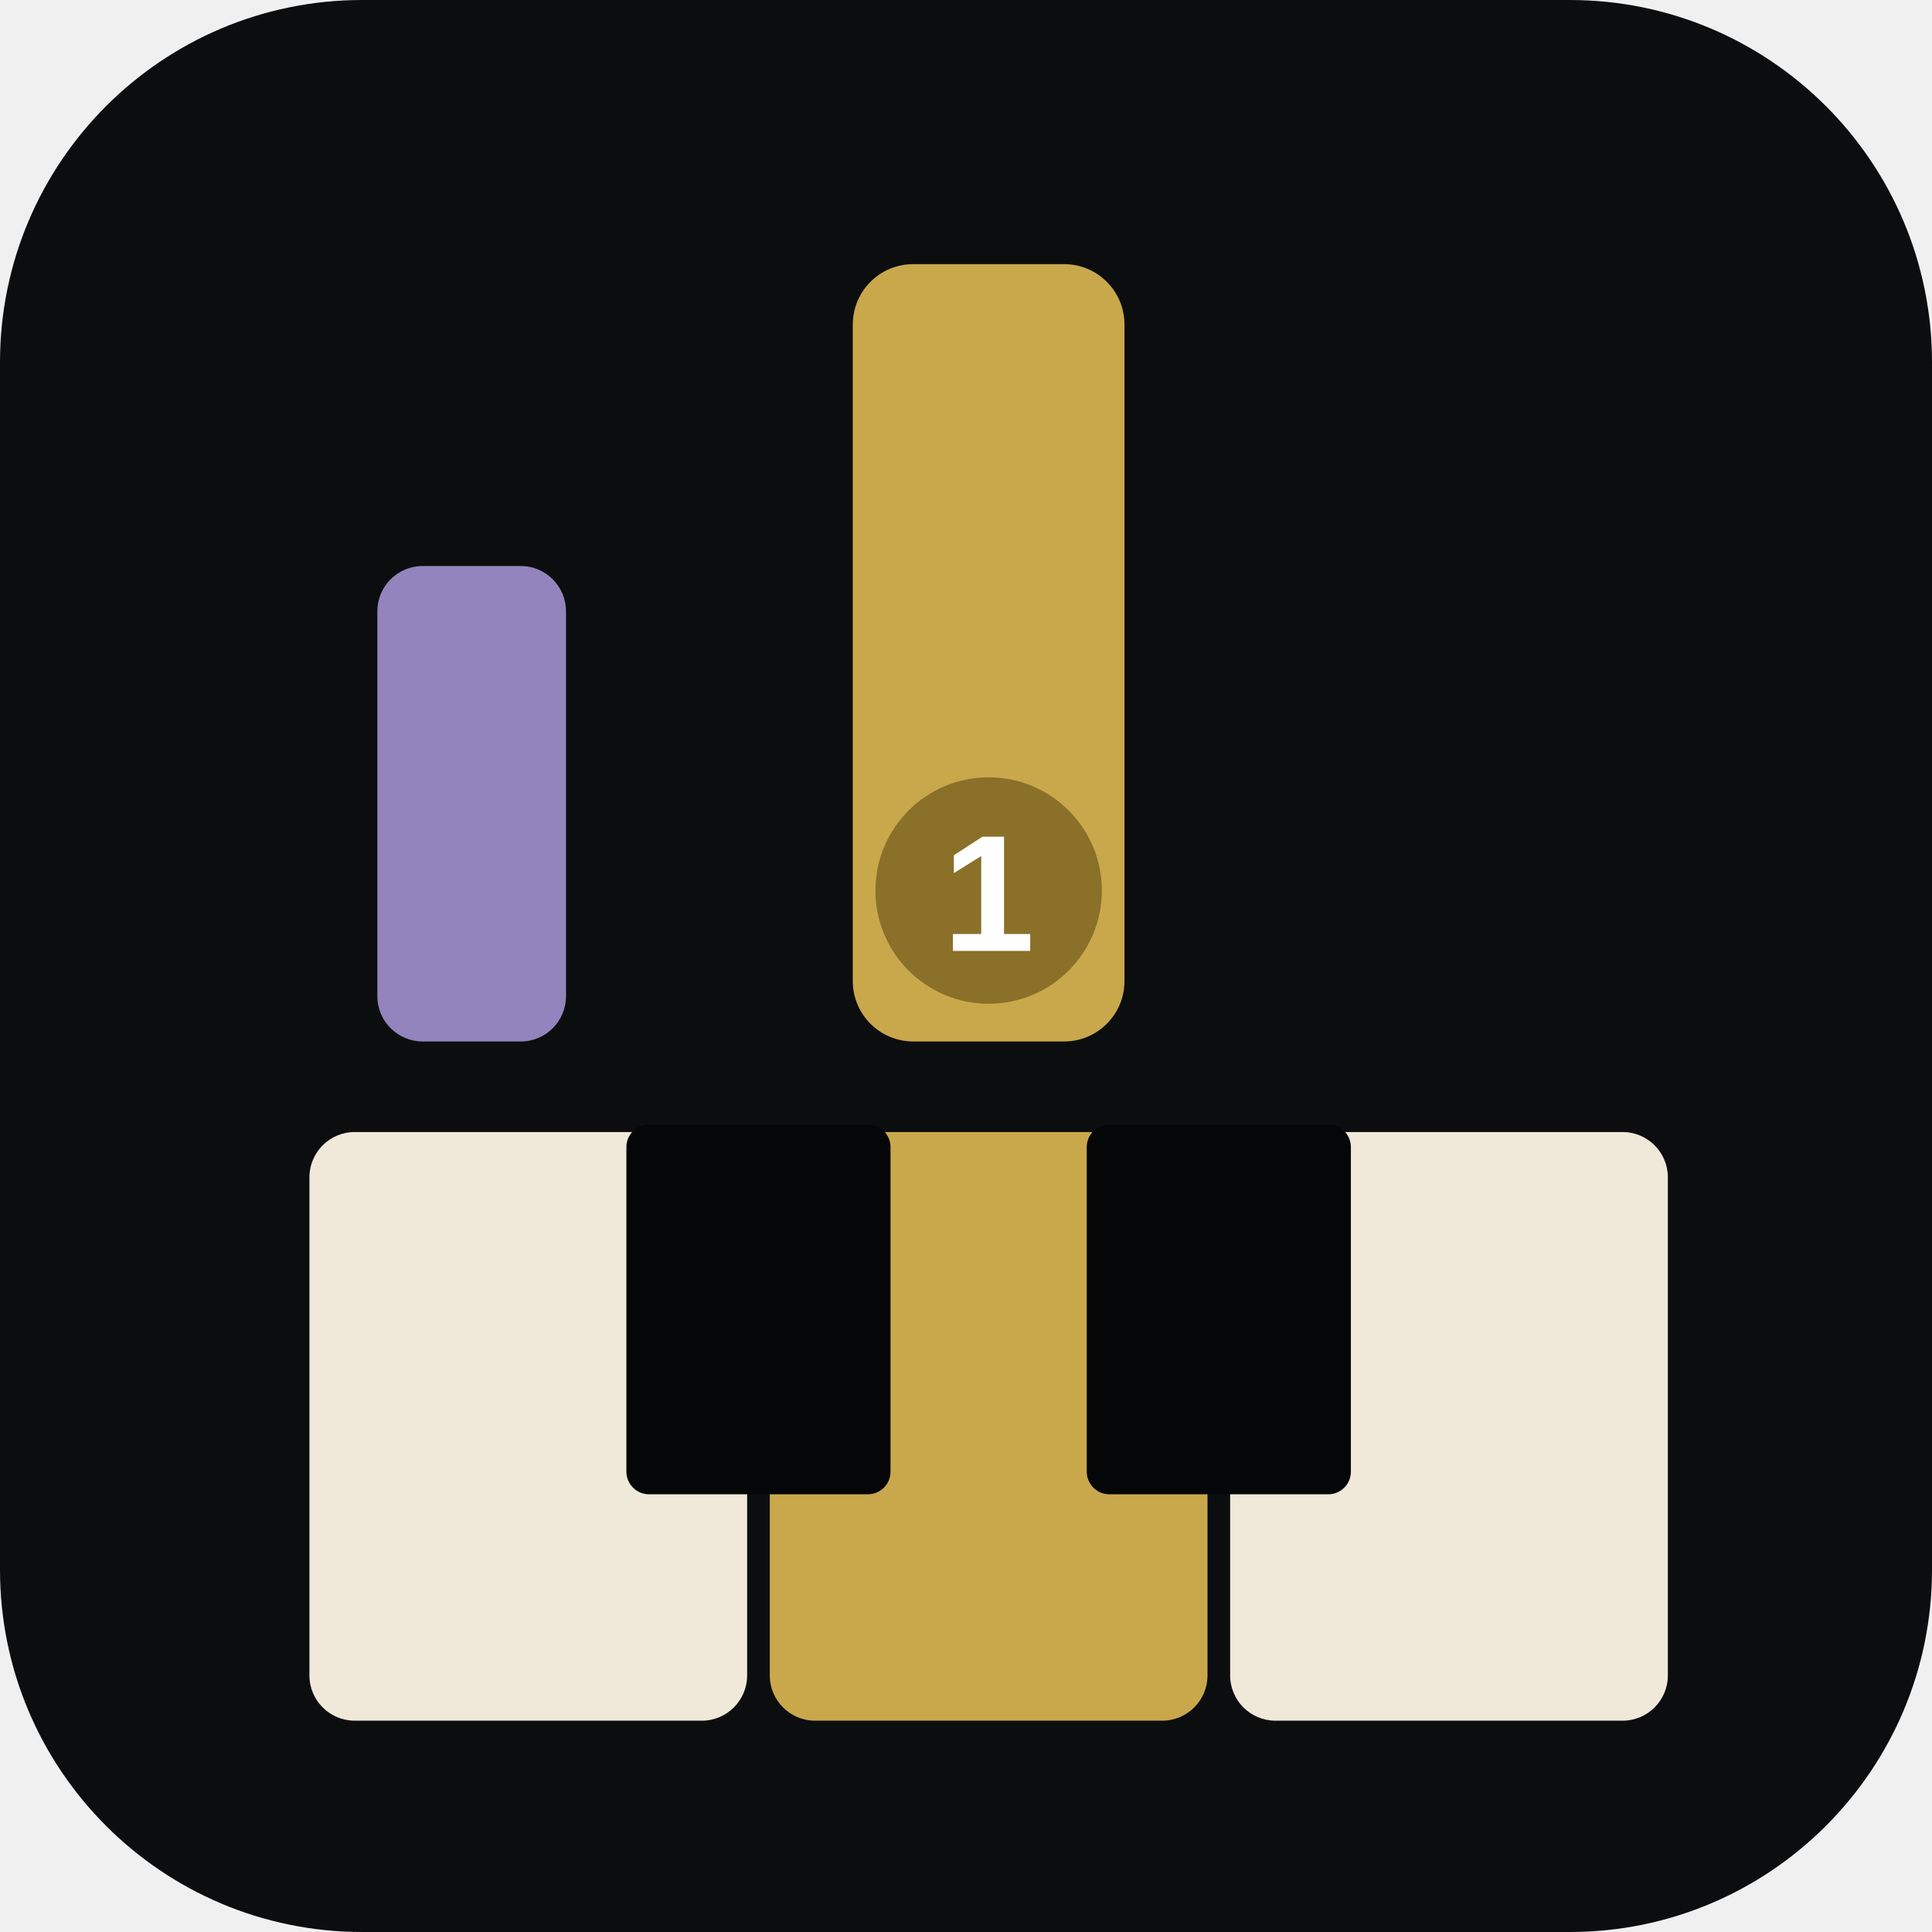
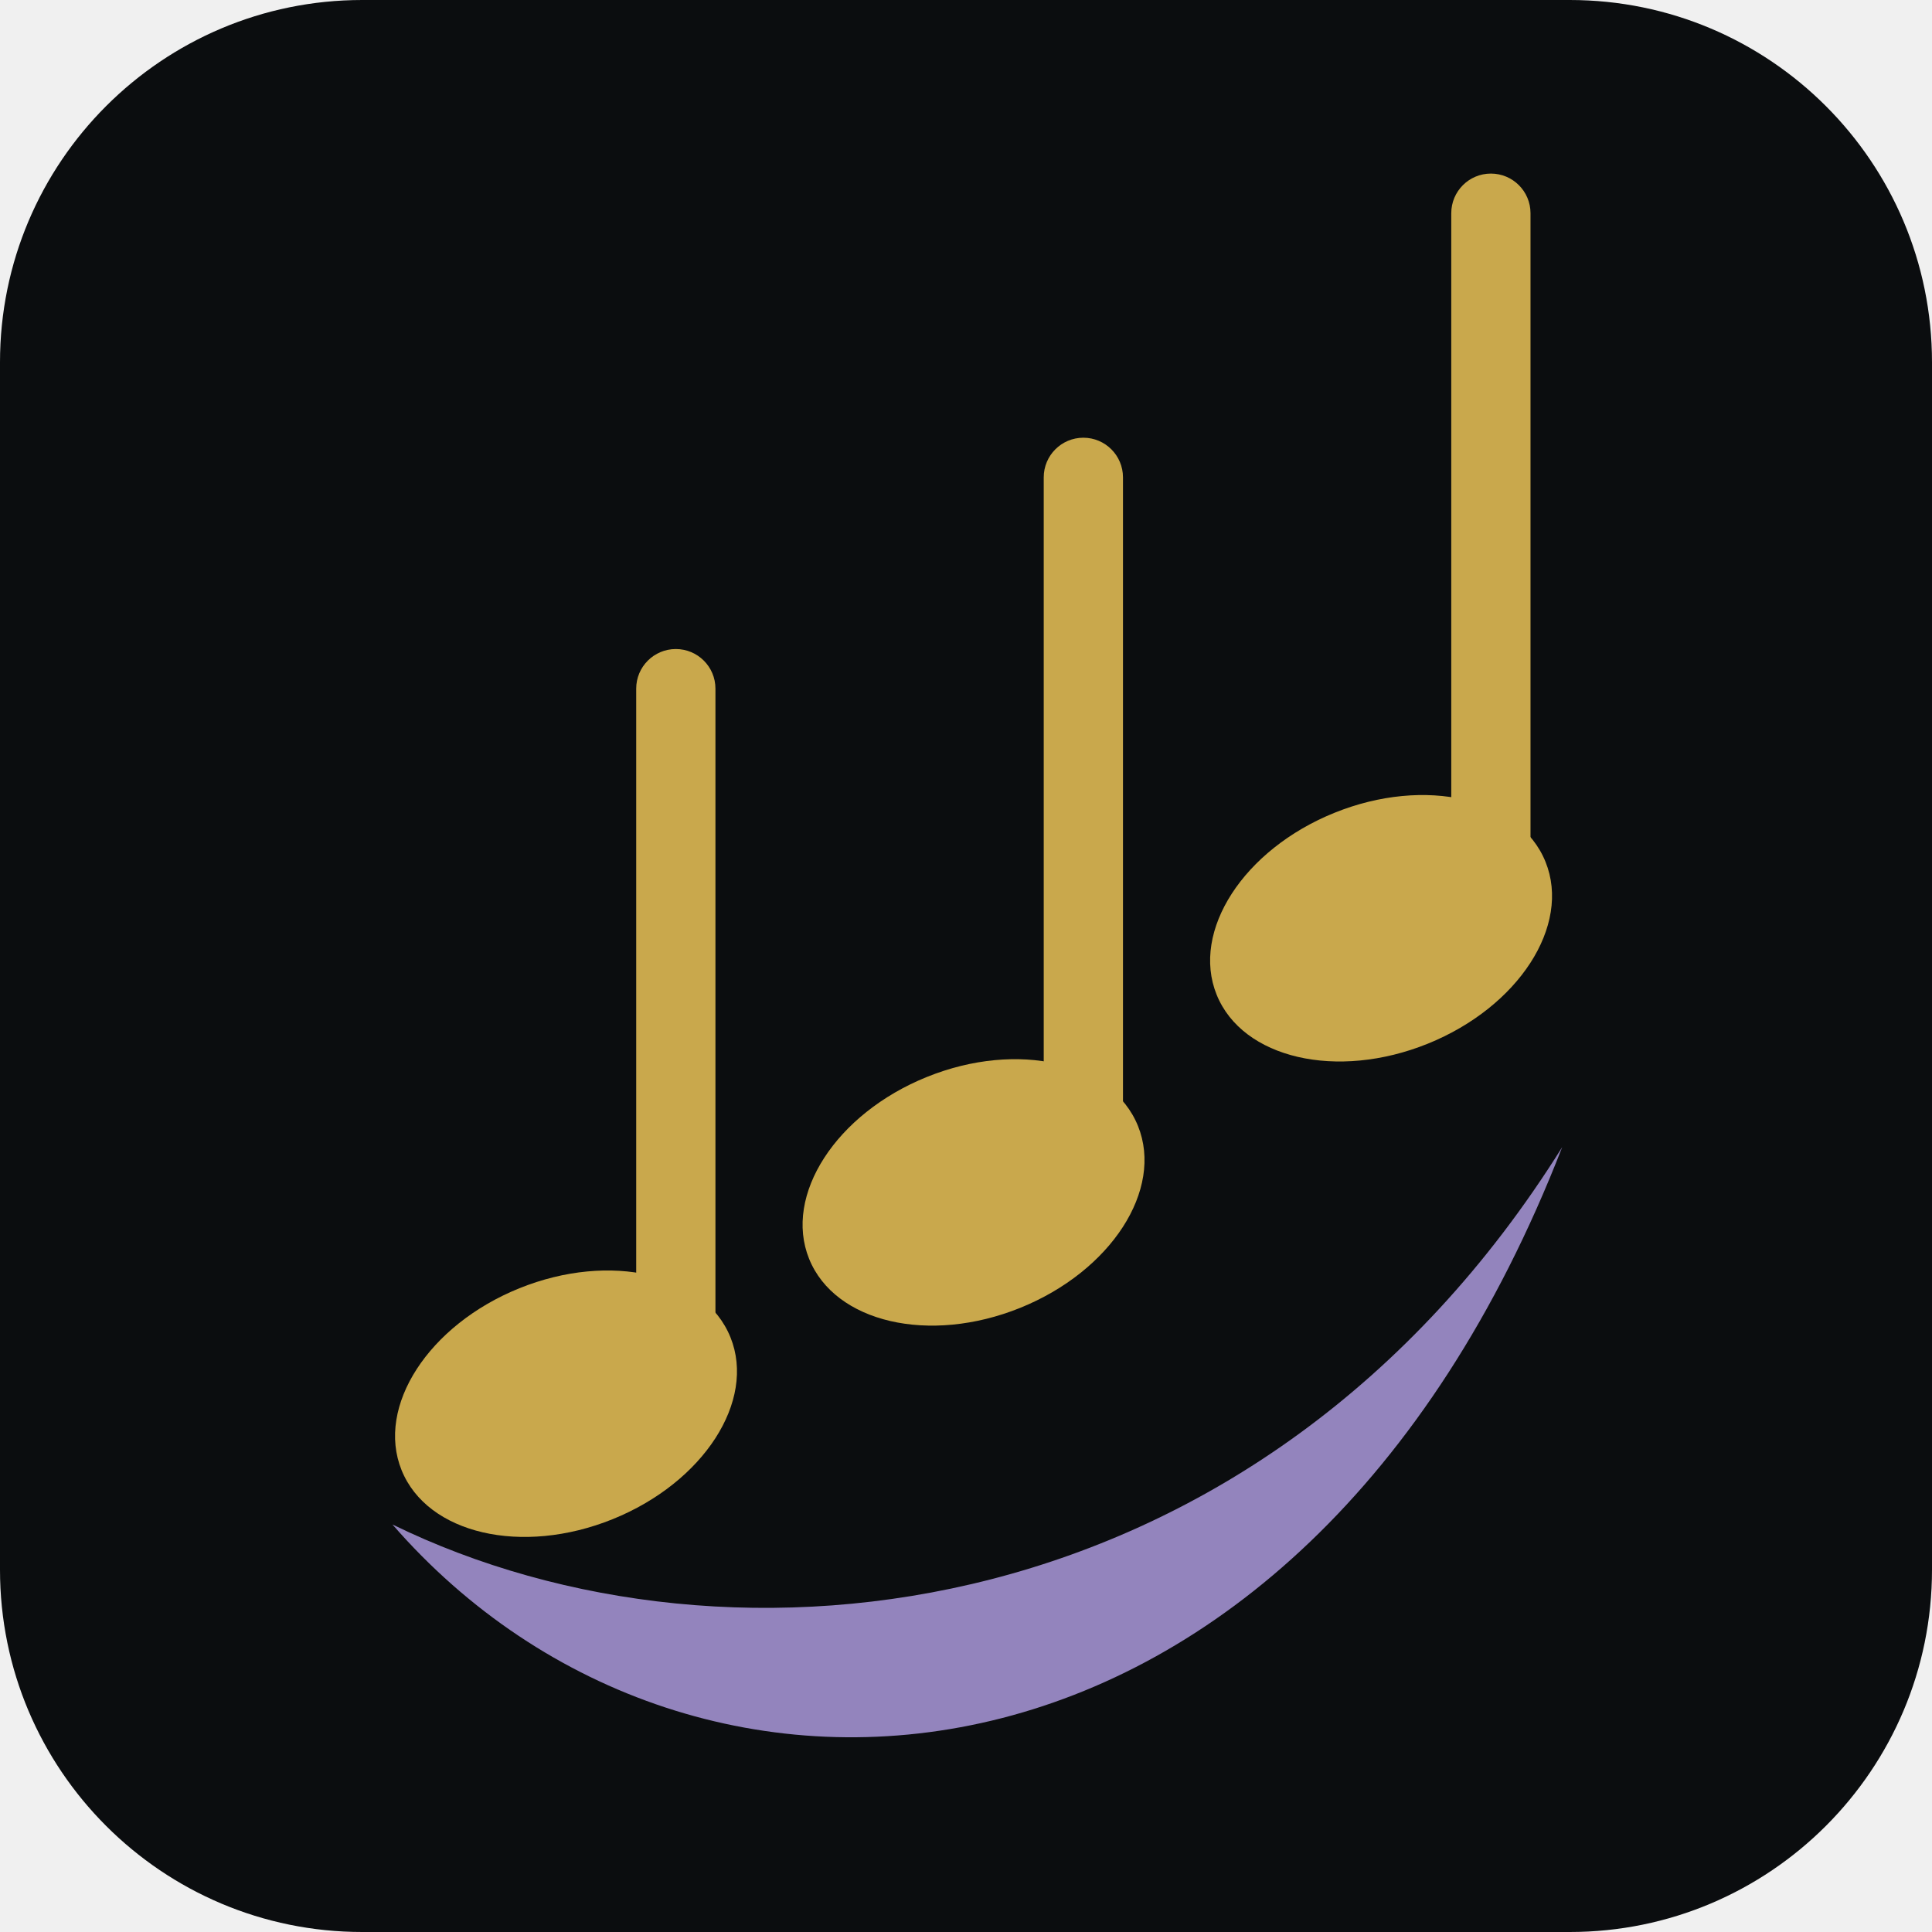
<svg xmlns="http://www.w3.org/2000/svg" viewBox="0 0 512 512">
  <rect width="512" height="512" rx="96" fill="#0b0d0f" />
-   <rect x="82" y="300" width="116" height="156" rx="12" fill="#f0e8d8" />
-   <rect x="204" y="300" width="116" height="156" rx="12" fill="#c9a84c" />
-   <rect x="326" y="300" width="116" height="156" rx="12" fill="#f0e8d8" />
-   <rect x="166" y="298" width="70" height="98" rx="6" fill="#050607" />
-   <rect x="288" y="298" width="70" height="98" rx="6" fill="#050607" />
-   <rect x="100" y="150" width="50" height="126" rx="12" fill="#9384bd" />
-   <rect x="226" y="70" width="72" height="206" rx="16" fill="#c9a84c" />
-   <circle cx="262" cy="236" r="30" fill="#8a7028" />
-   <text x="262" y="252" font-family="Arial,sans-serif" font-weight="700" font-size="44" fill="#fff" text-anchor="middle">1</text>
+   <path d="M104 404 C184 496 344 484 414 304 C334 432 194 448 104 404Z" fill="#9384bd" />
+   <ellipse cx="150" cy="372" rx="47" ry="33" transform="rotate(-22 150 372)" fill="#c9a84c" />
+   <rect x="168.6" y="172" width="21" height="194" rx="10.5" fill="#c9a84c" />
+   <ellipse cx="258" cy="316" rx="47" ry="33" transform="rotate(-22 258 316)" fill="#c9a84c" />
+   <rect x="276.6" y="116" width="21" height="194" rx="10.5" fill="#c9a84c" />
+   <ellipse cx="366" cy="246" rx="47" ry="33" transform="rotate(-22 366 246)" fill="#c9a84c" />
+   <rect x="384.6" y="46" width="21" height="194" rx="10.5" fill="#c9a84c" />
</svg>
